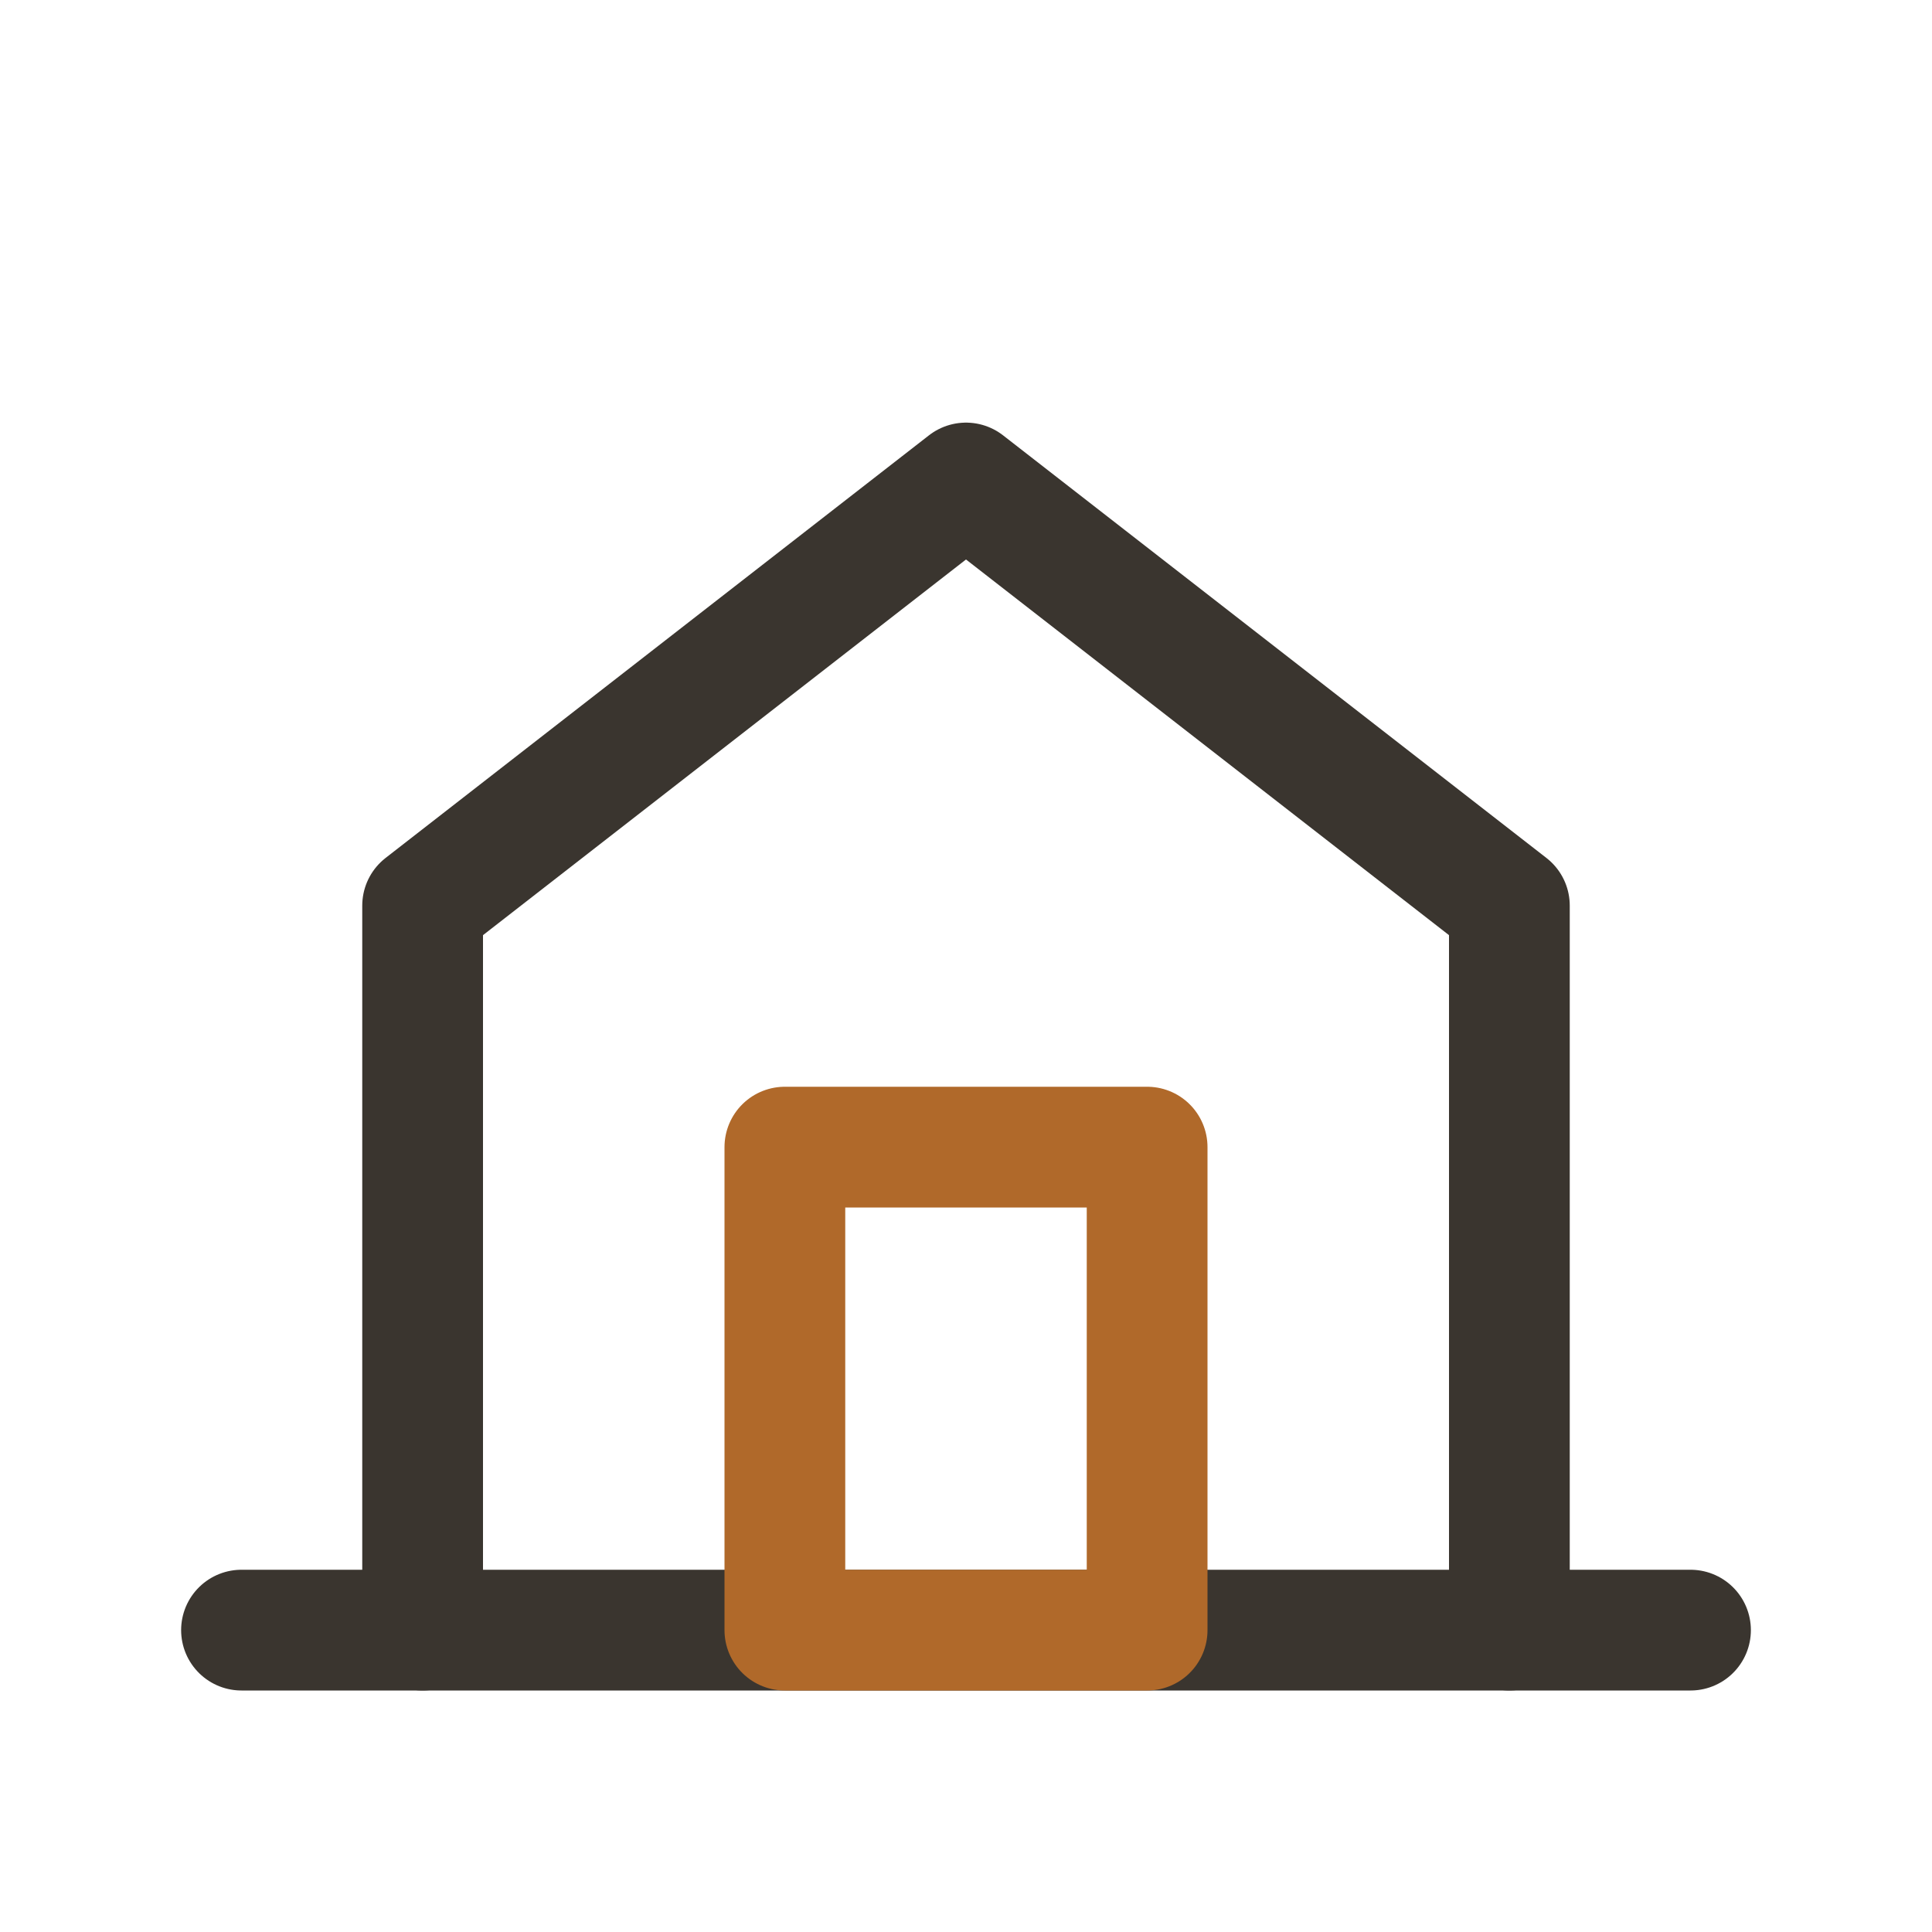
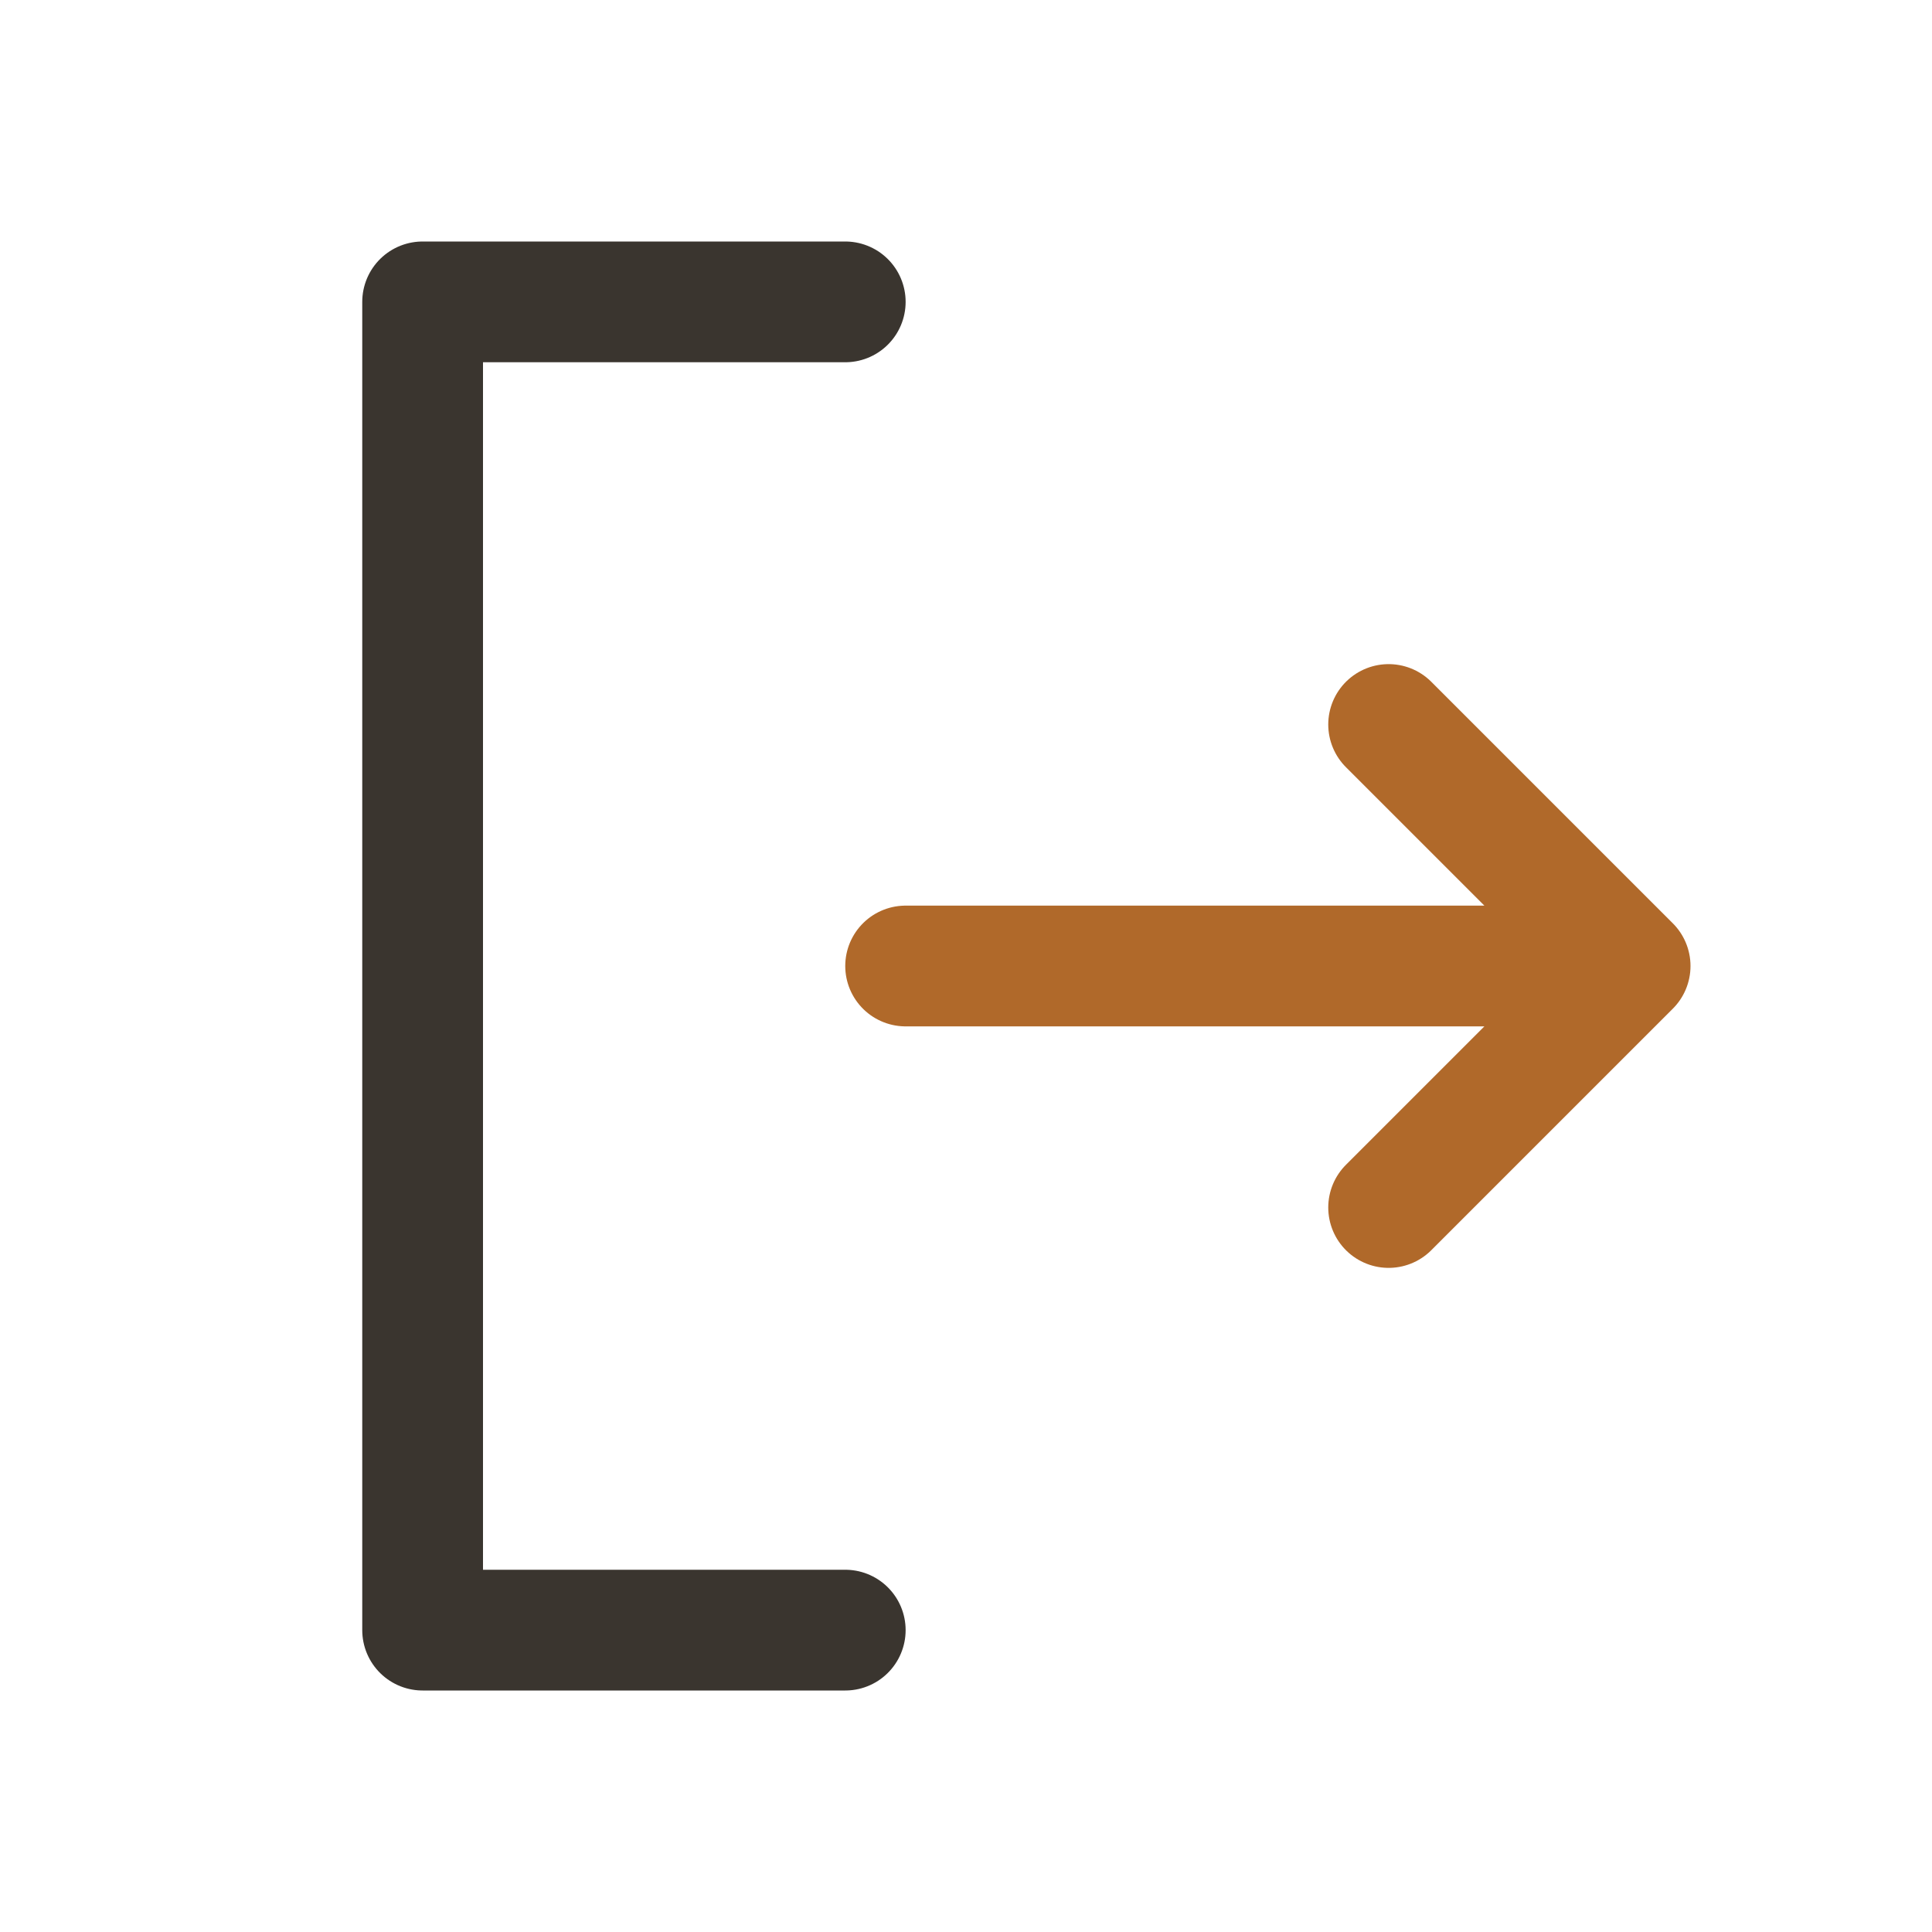
<svg xmlns="http://www.w3.org/2000/svg" viewBox="0 0 64 64" width="64" height="64" fill="none" stroke="#3A352F" stroke-width="4" stroke-linecap="round" stroke-linejoin="round">
-   <path d="M8 54h48" />
-   <path d="M14 54V30l18-14 18 14v24" />
-   <rect x="26" y="38" width="12" height="16" stroke="#B0692A" />
+   <path d="M28 10H14v44h14" />
+   <path d="M30 32h24M46 24l8 8-8 8" stroke="#B0692A" />
</svg>
